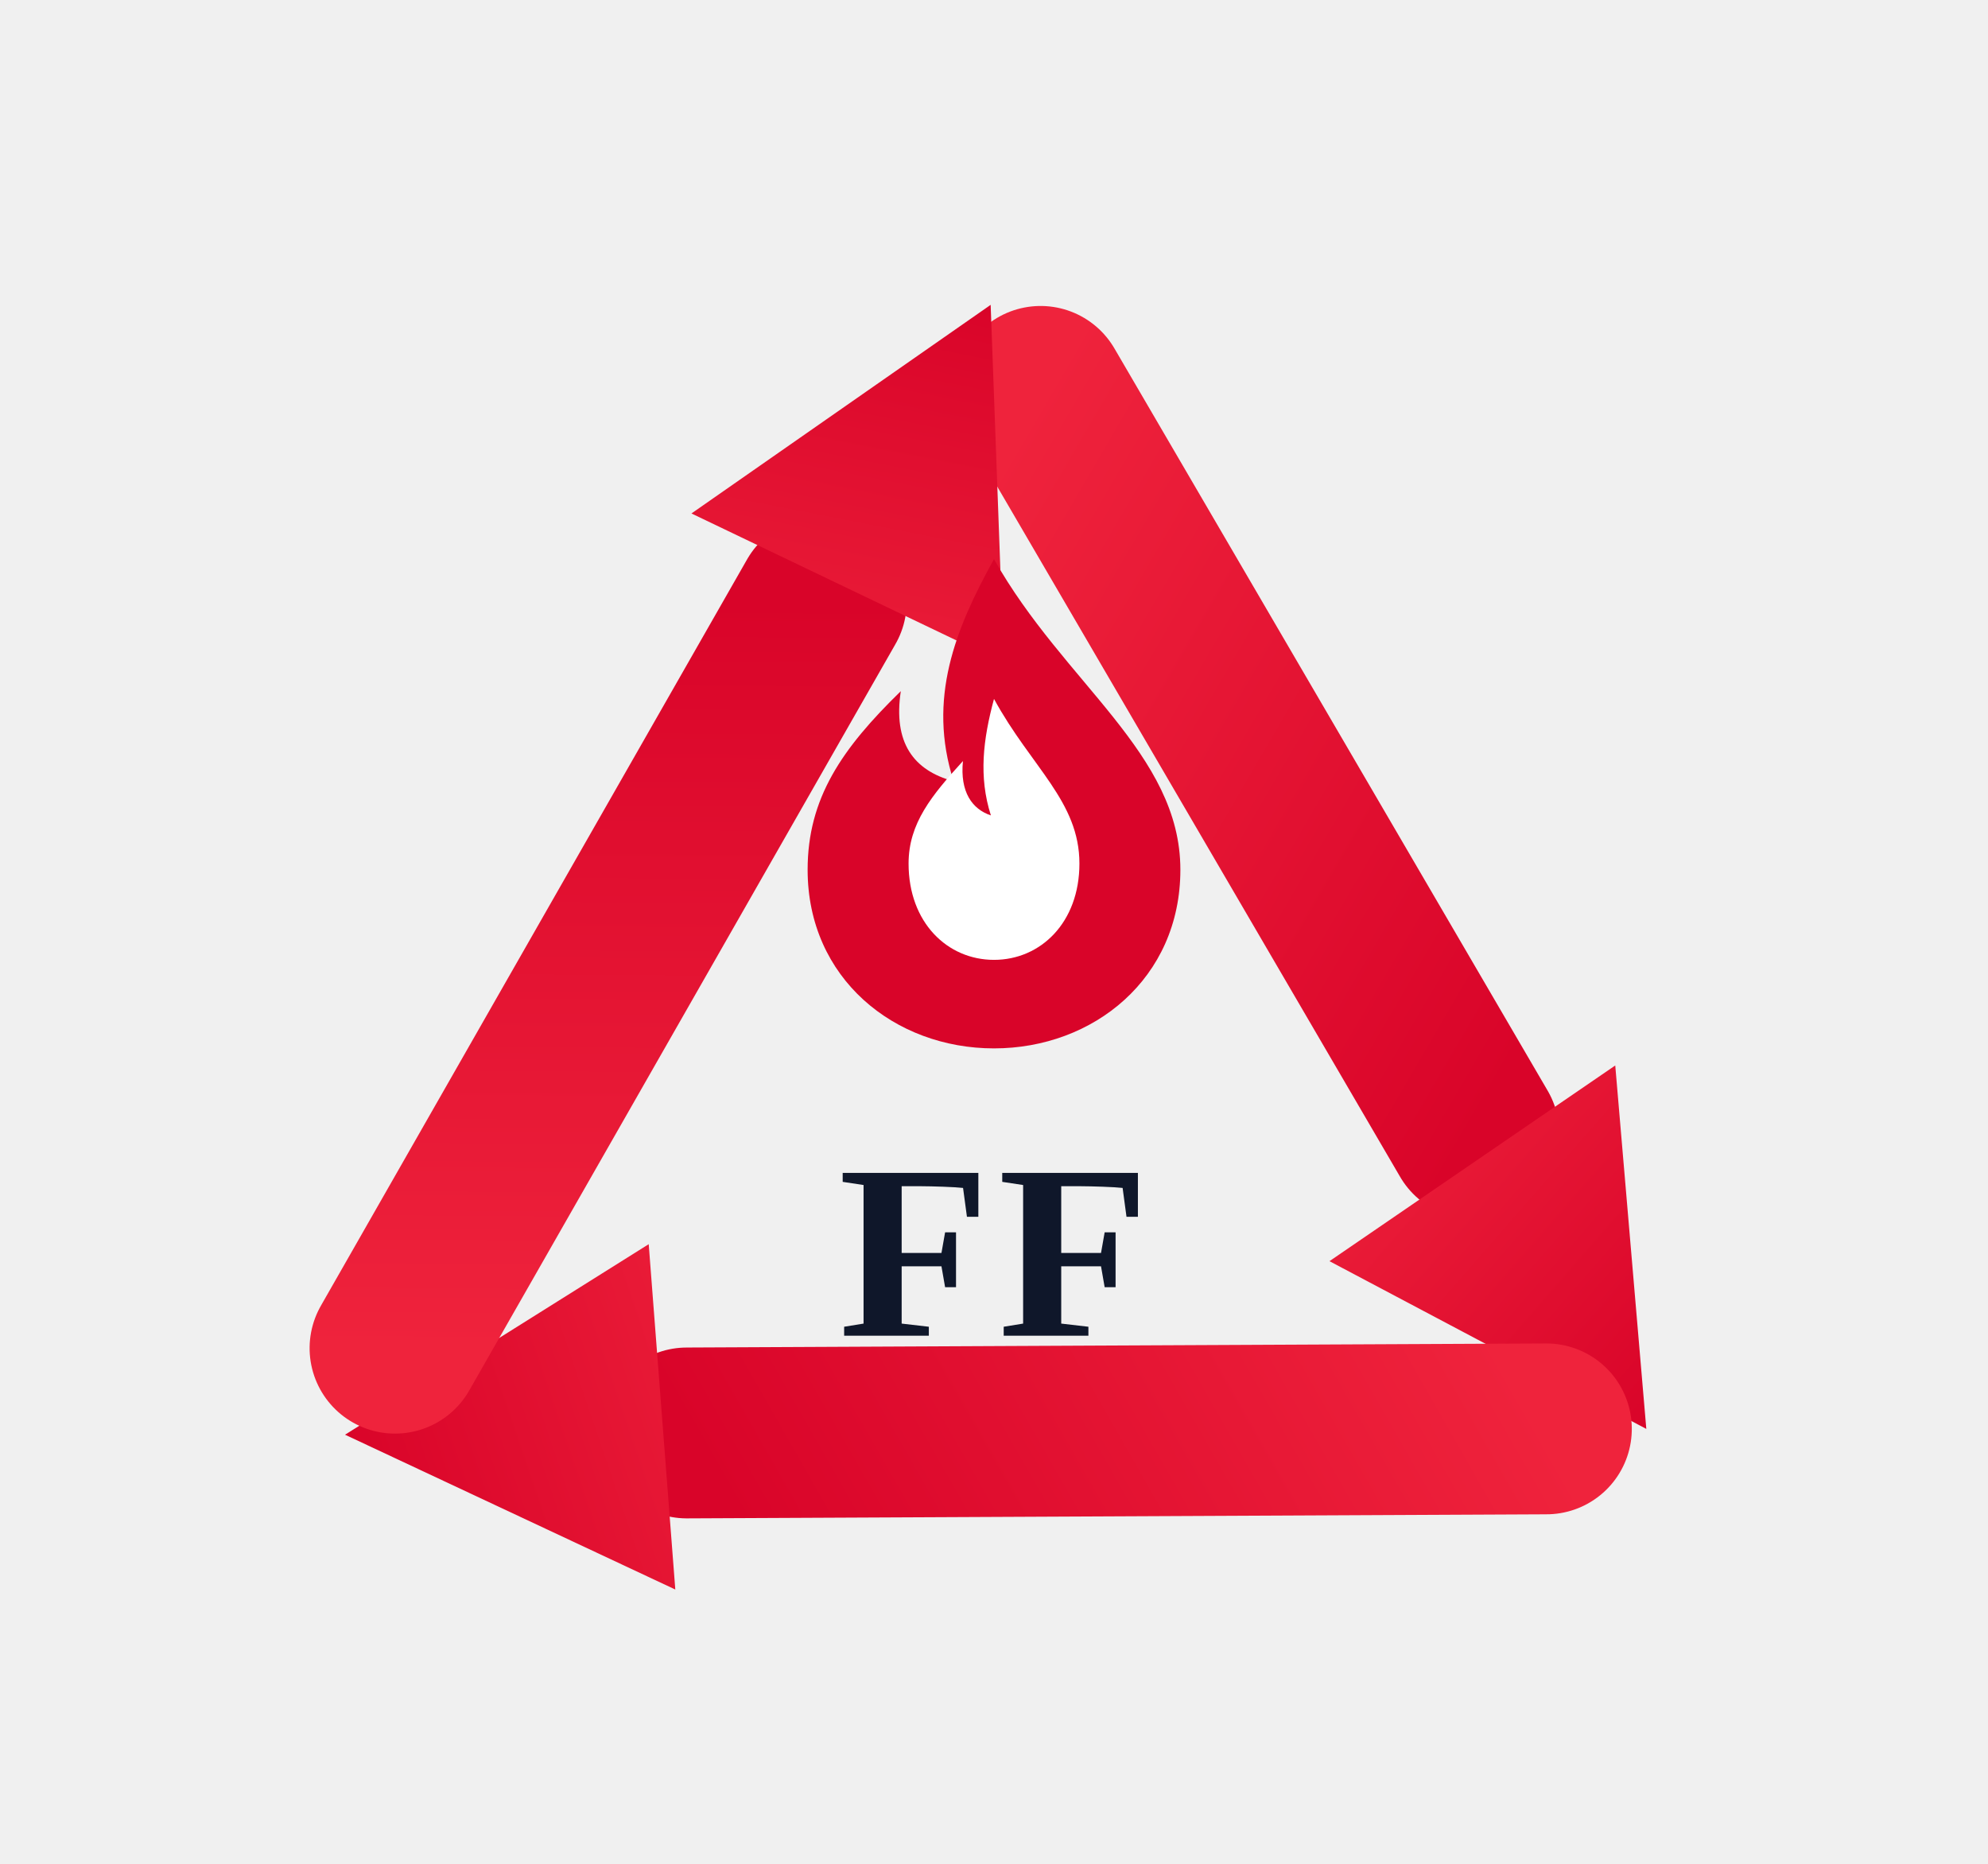
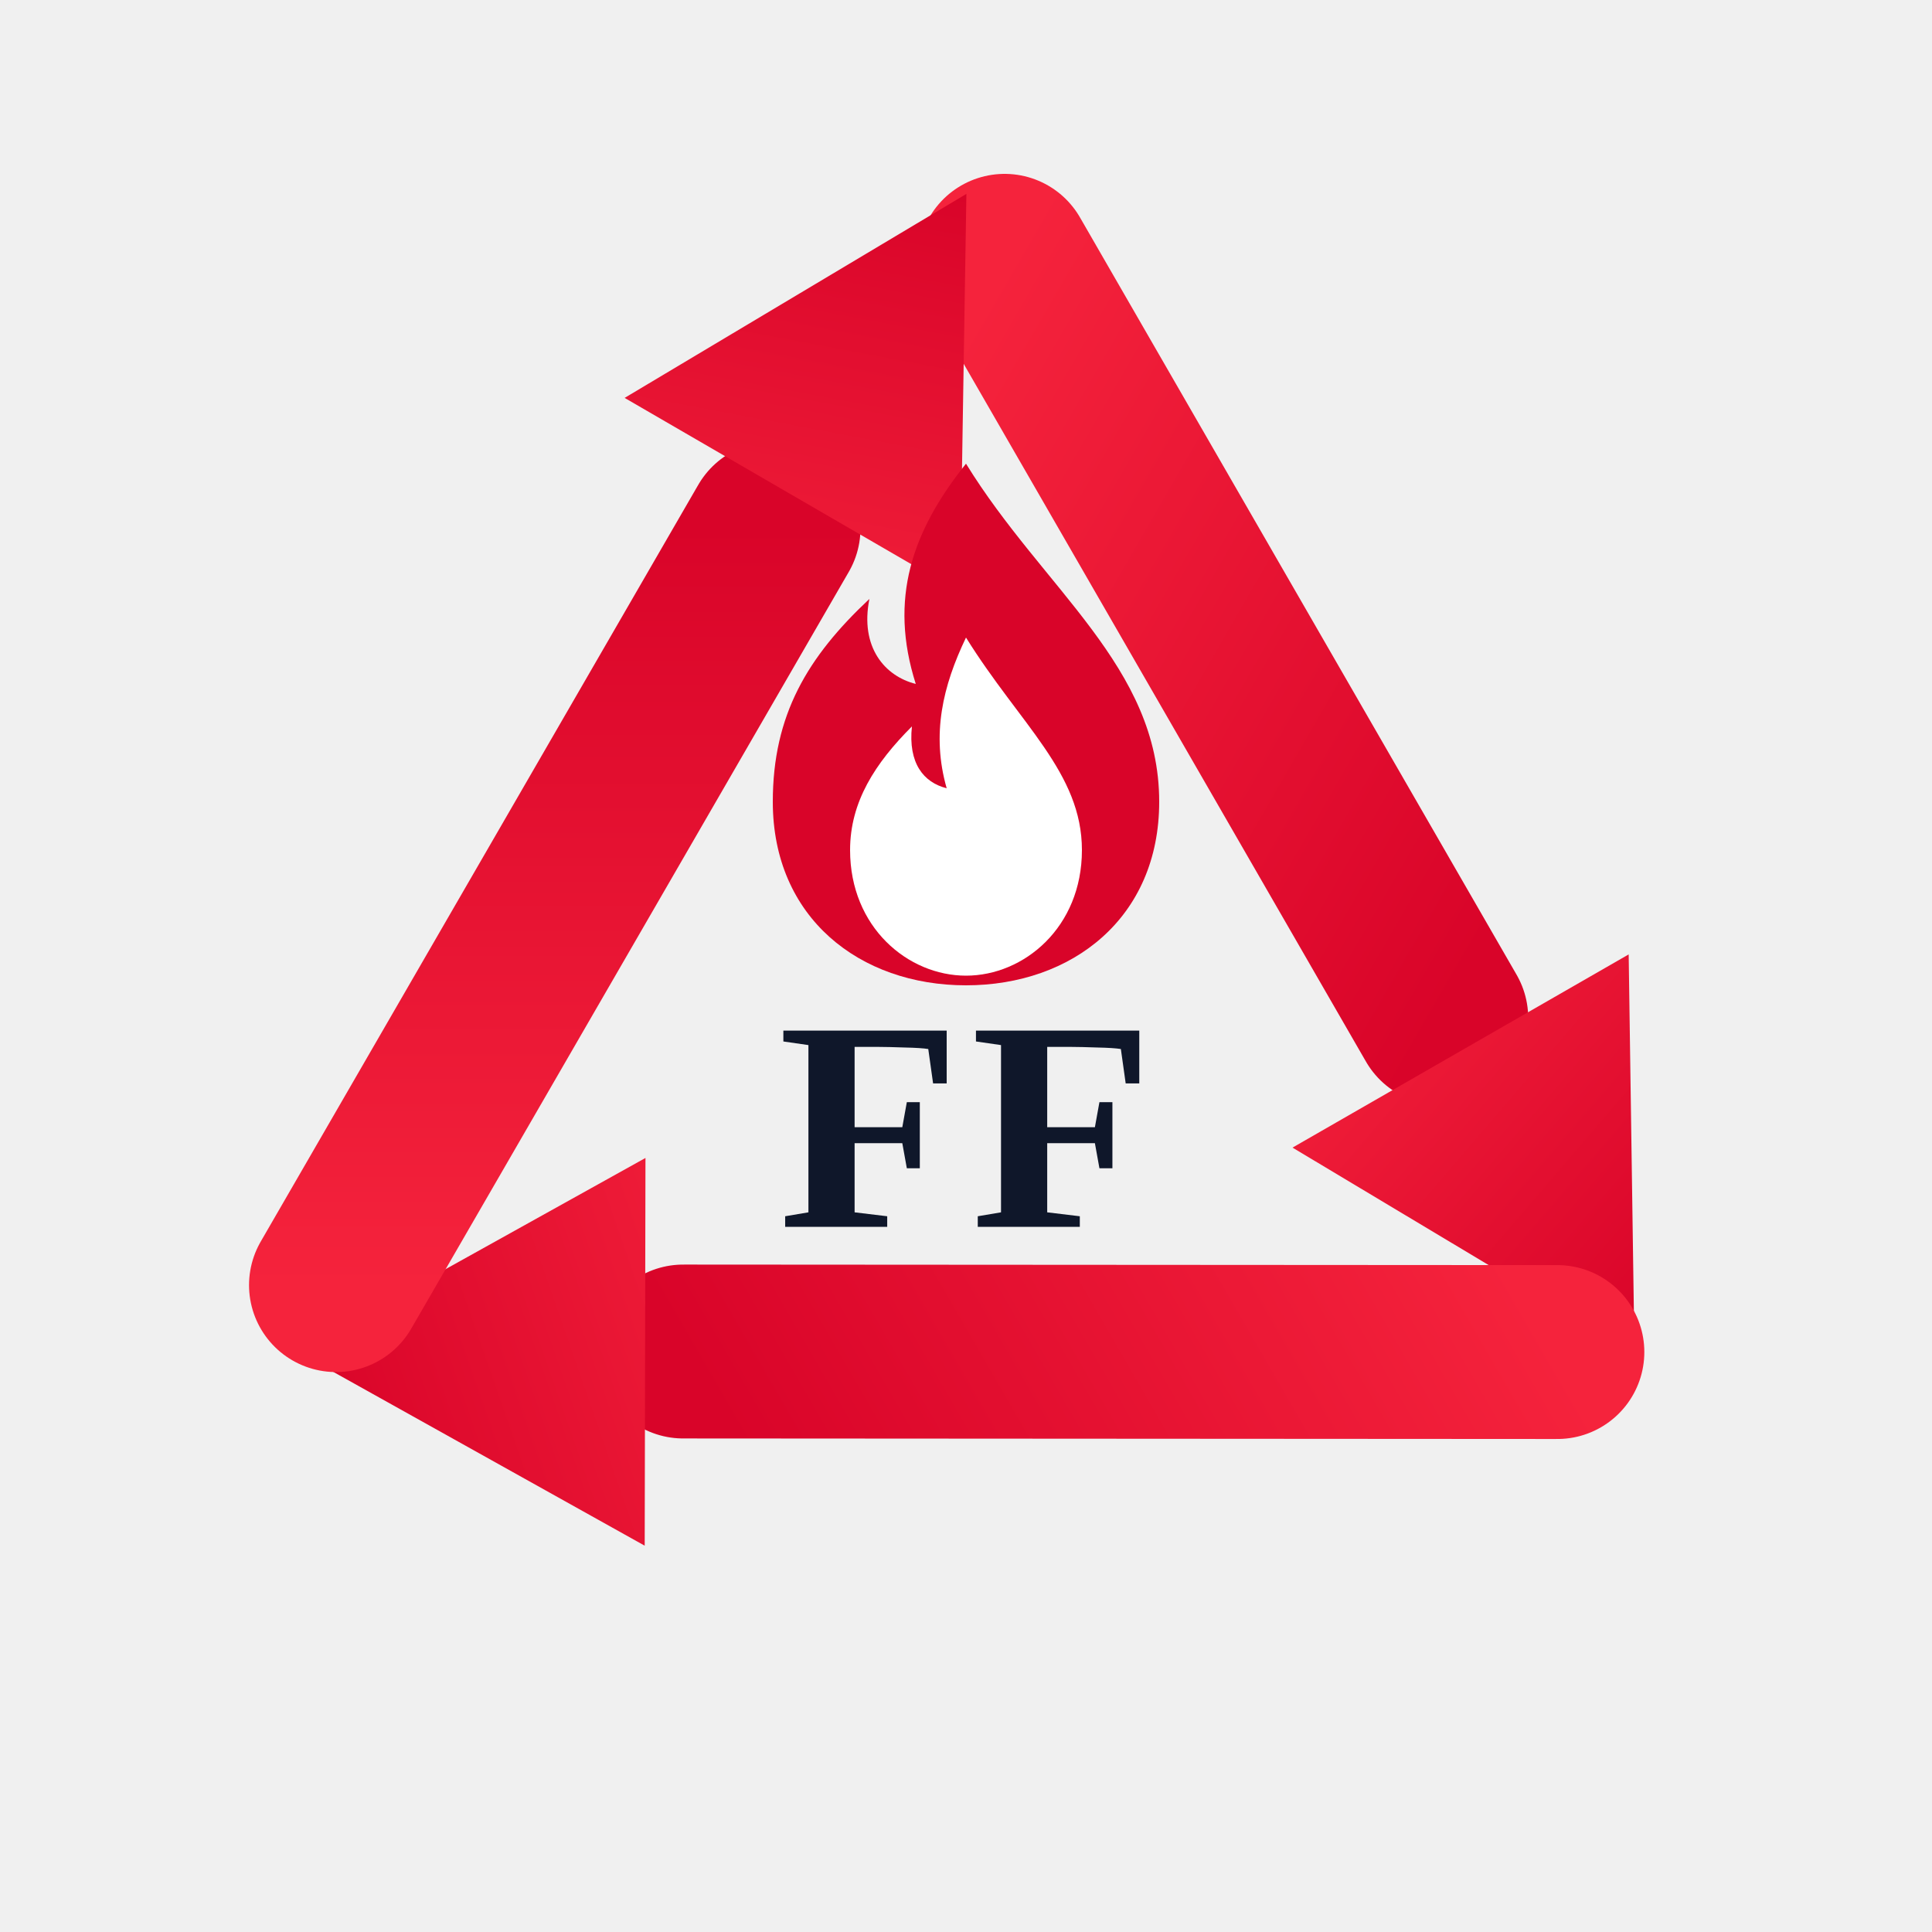
- <svg xmlns="http://www.w3.org/2000/svg" viewBox="0 0 128 120" role="img" aria-label="ForceFire Extintores">
+ <svg xmlns="http://www.w3.org/2000/svg" viewBox="0 0 100 100" role="img" aria-label="ForceFire Extintores">
  <defs>
-     <linearGradient id="ffRed" x1="0" y1="0" x2="1" y2="1">
-       <stop offset="0" stop-color="#EF233C" />
+     <linearGradient id="ffR" x1="0" y1="0" x2="1" y2="1">
+       <stop offset="0" stop-color="#F5233C" />
      <stop offset="1" stop-color="#D90429" />
    </linearGradient>
-     <g id="ffArrow">
-       <path d="M67 25.2 L94.9 73" stroke="url(#ffRed)" stroke-width="11" stroke-linecap="round" fill="none" />
-       <polygon points="106,92 85.6,81.2 104,68.6" fill="url(#ffRed)" />
+     <g id="ffArw">
+       <path d="M52 13.5 L74.6 52.7" stroke="url(#ffR)" stroke-width="9" stroke-linecap="round" fill="none" />
+       <polygon points="84.6,70 66.9,59.4 84.3,49.4" fill="url(#ffR)" />
    </g>
  </defs>
-   <use href="#ffArrow" />
-   <use href="#ffArrow" transform="rotate(120 64 68)" />
-   <use href="#ffArrow" transform="rotate(240 64 68)" />
-   <path d="M64 36 C68.5 44 76 48.5 76 56 C76 63 70.4 67.5 64 67.5 C57.6 67.5 52 63 52 56 C52 51.4 54.2 48.2 58 44.5 C57.5 47.8 58.8 49.6 61.4 50.3 C59.7 45 61.5 40.5 64 36 Z" fill="#D90429" />
-   <path d="M64 45 C66.4 49.4 69.5 51.6 69.5 55.6 C69.5 59.4 67 61.8 64 61.8 C61 61.8 58.5 59.4 58.5 55.6 C58.5 53 60 51.2 62 49 C61.8 51 62.6 52.1 63.8 52.5 C63 50 63.3 47.6 64 45 Z" fill="#FFFFFF" />
-   <text x="64" y="86" text-anchor="middle" font-family="Georgia, 'Times New Roman', serif" font-weight="bold" font-size="16" letter-spacing="0.5" fill="#0F172A">FF</text>
+   <use href="#ffArw" />
+   <use href="#ffArw" transform="rotate(120 50 50)" />
+   <use href="#ffArw" transform="rotate(240 50 50)" />
+   <path d="M50 24 C54 30.5 60 34.5 60 41.5 C60 47.5 55.5 51 50 51 C44.5 51 40 47.5 40 41.5 C40 37 41.8 34 45 31 C44.5 33.5 45.8 35 47.4 35.4 C46 31 47.2 27.5 50 24 Z" fill="#D90429" />
+   <path d="M50 33 C52.8 37.5 56 40 56 44 C56 48 53 50.5 50 50.5 C47 50.5 44 48 44 44 C44 41.5 45.3 39.5 47.2 37.6 C47 39.5 47.8 40.5 49 40.8 C48.2 38 48.8 35.5 50 33 Z" fill="#FFFFFF" />
+   <text x="50" y="63.5" text-anchor="middle" font-family="Georgia, 'Times New Roman', serif" font-weight="bold" font-size="15.5" letter-spacing="0.5" fill="#0F172A">FF</text>
</svg>
